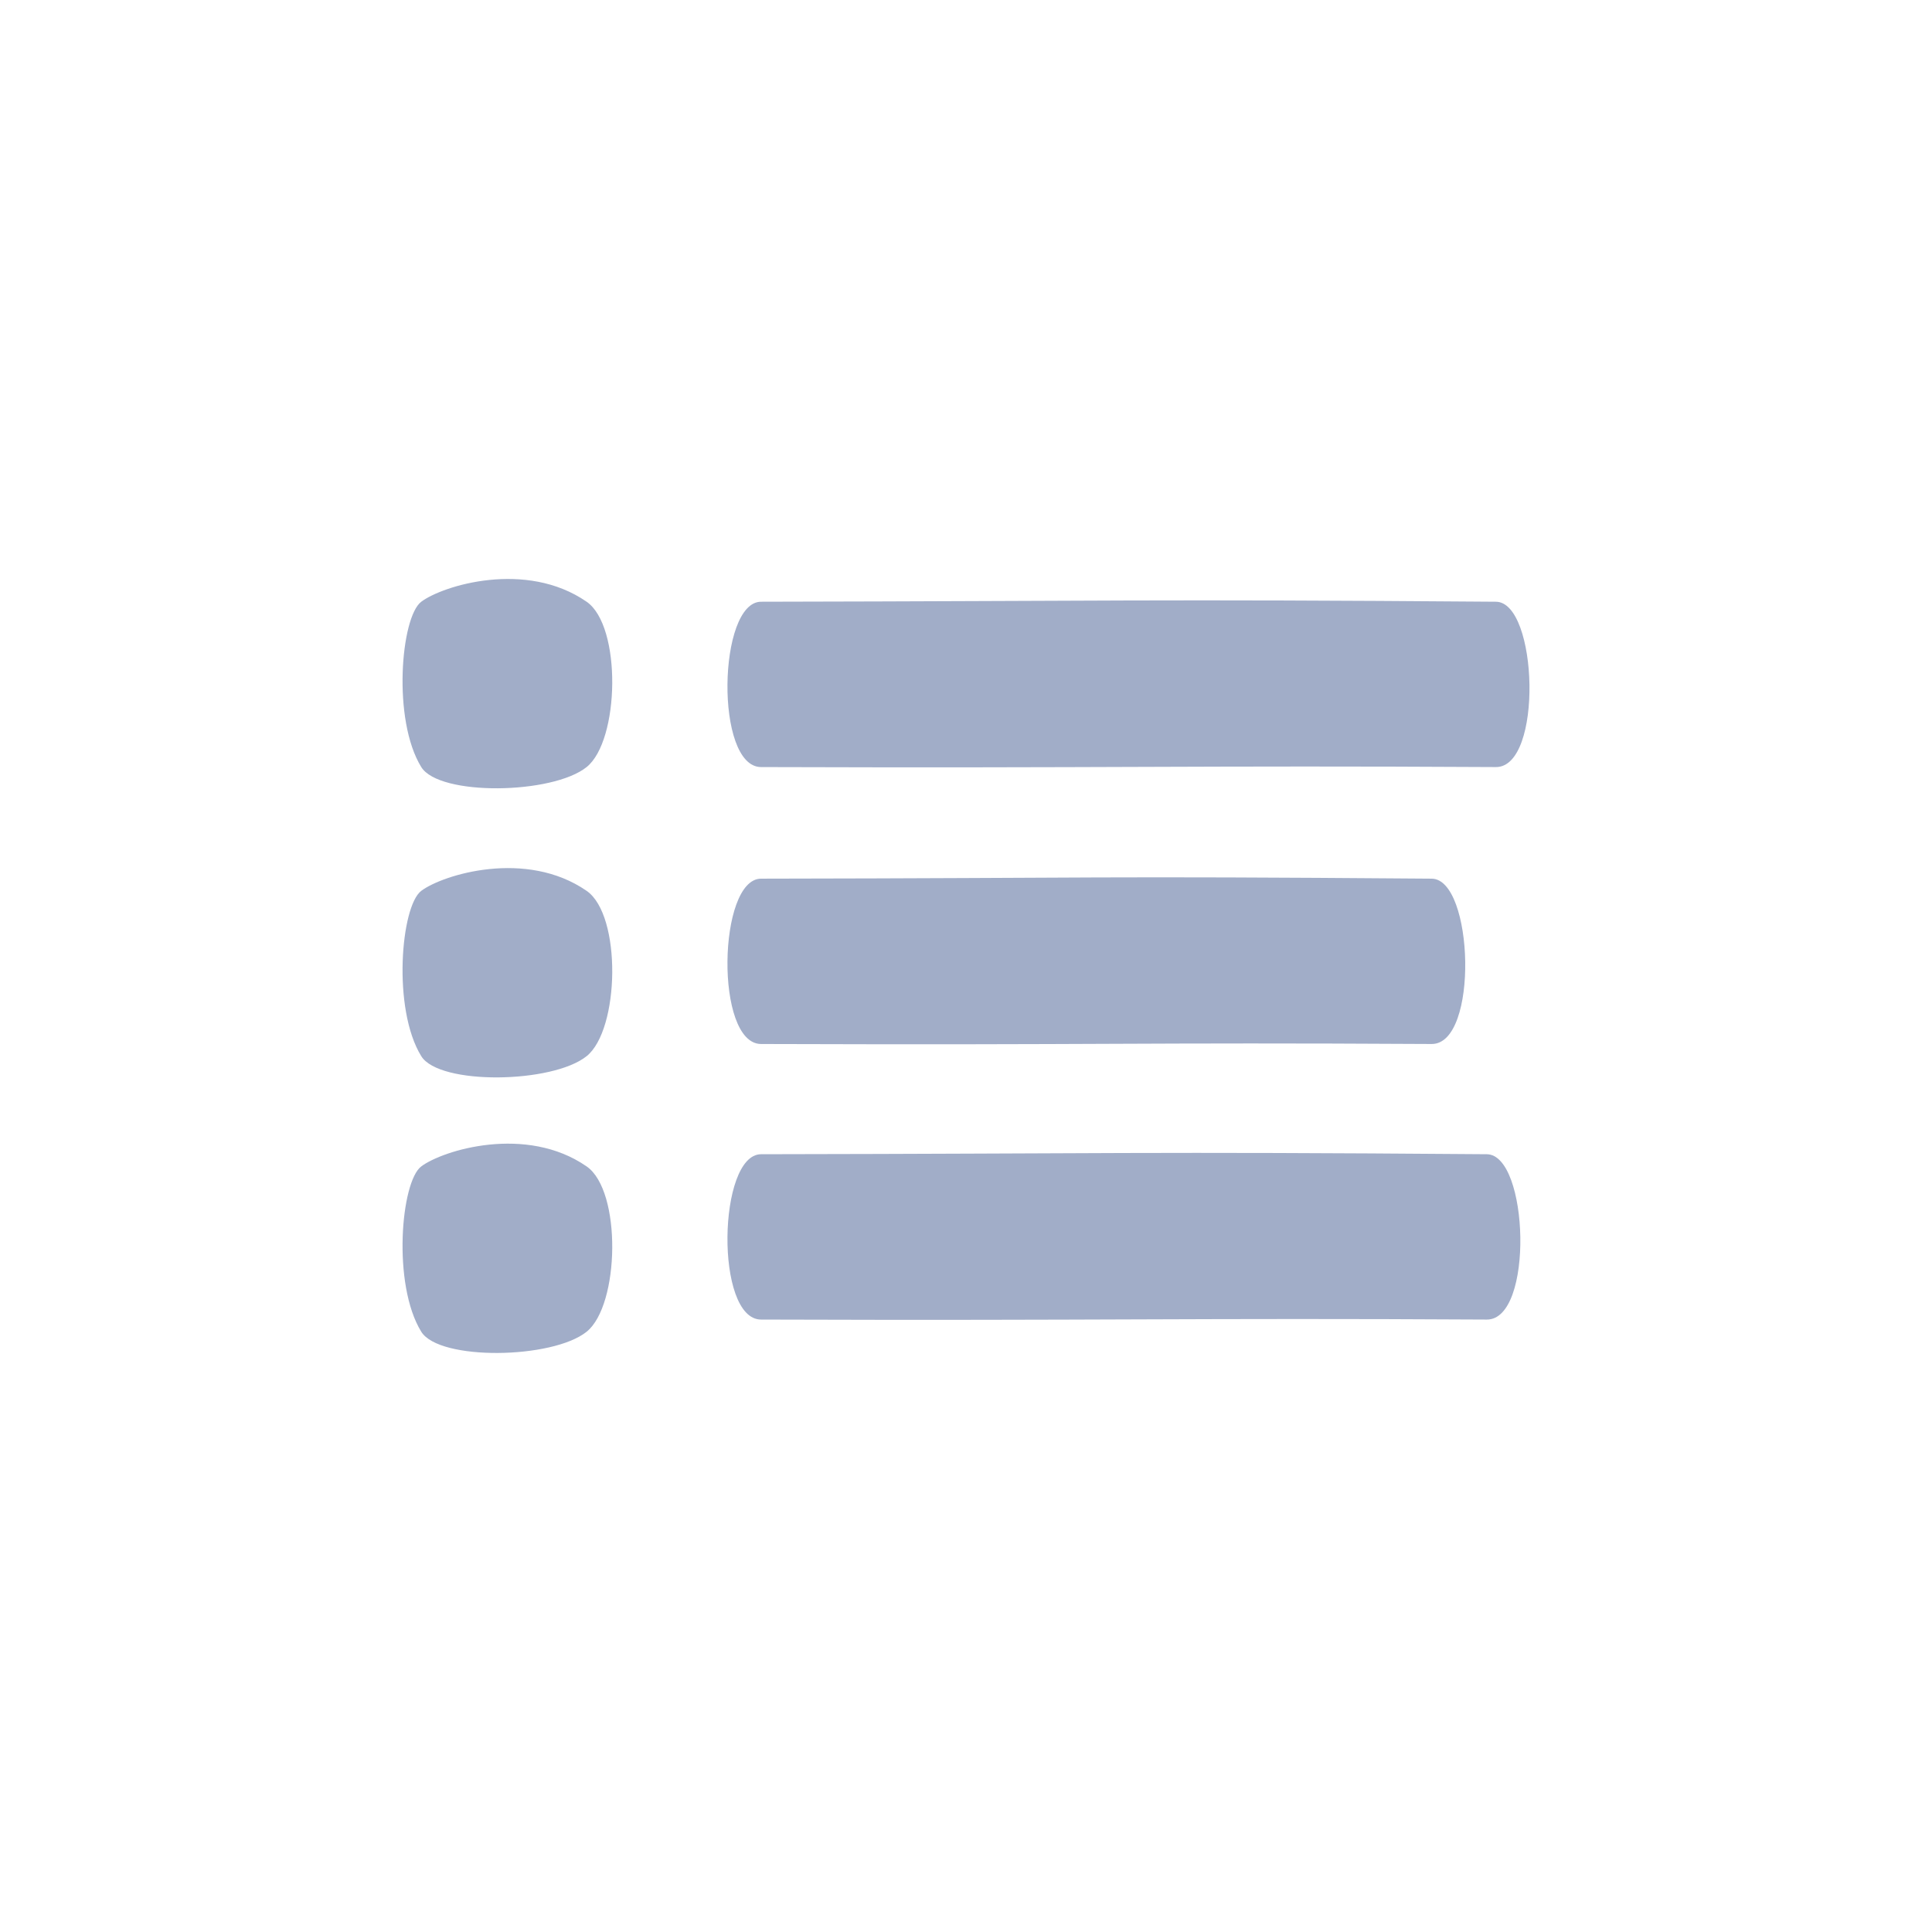
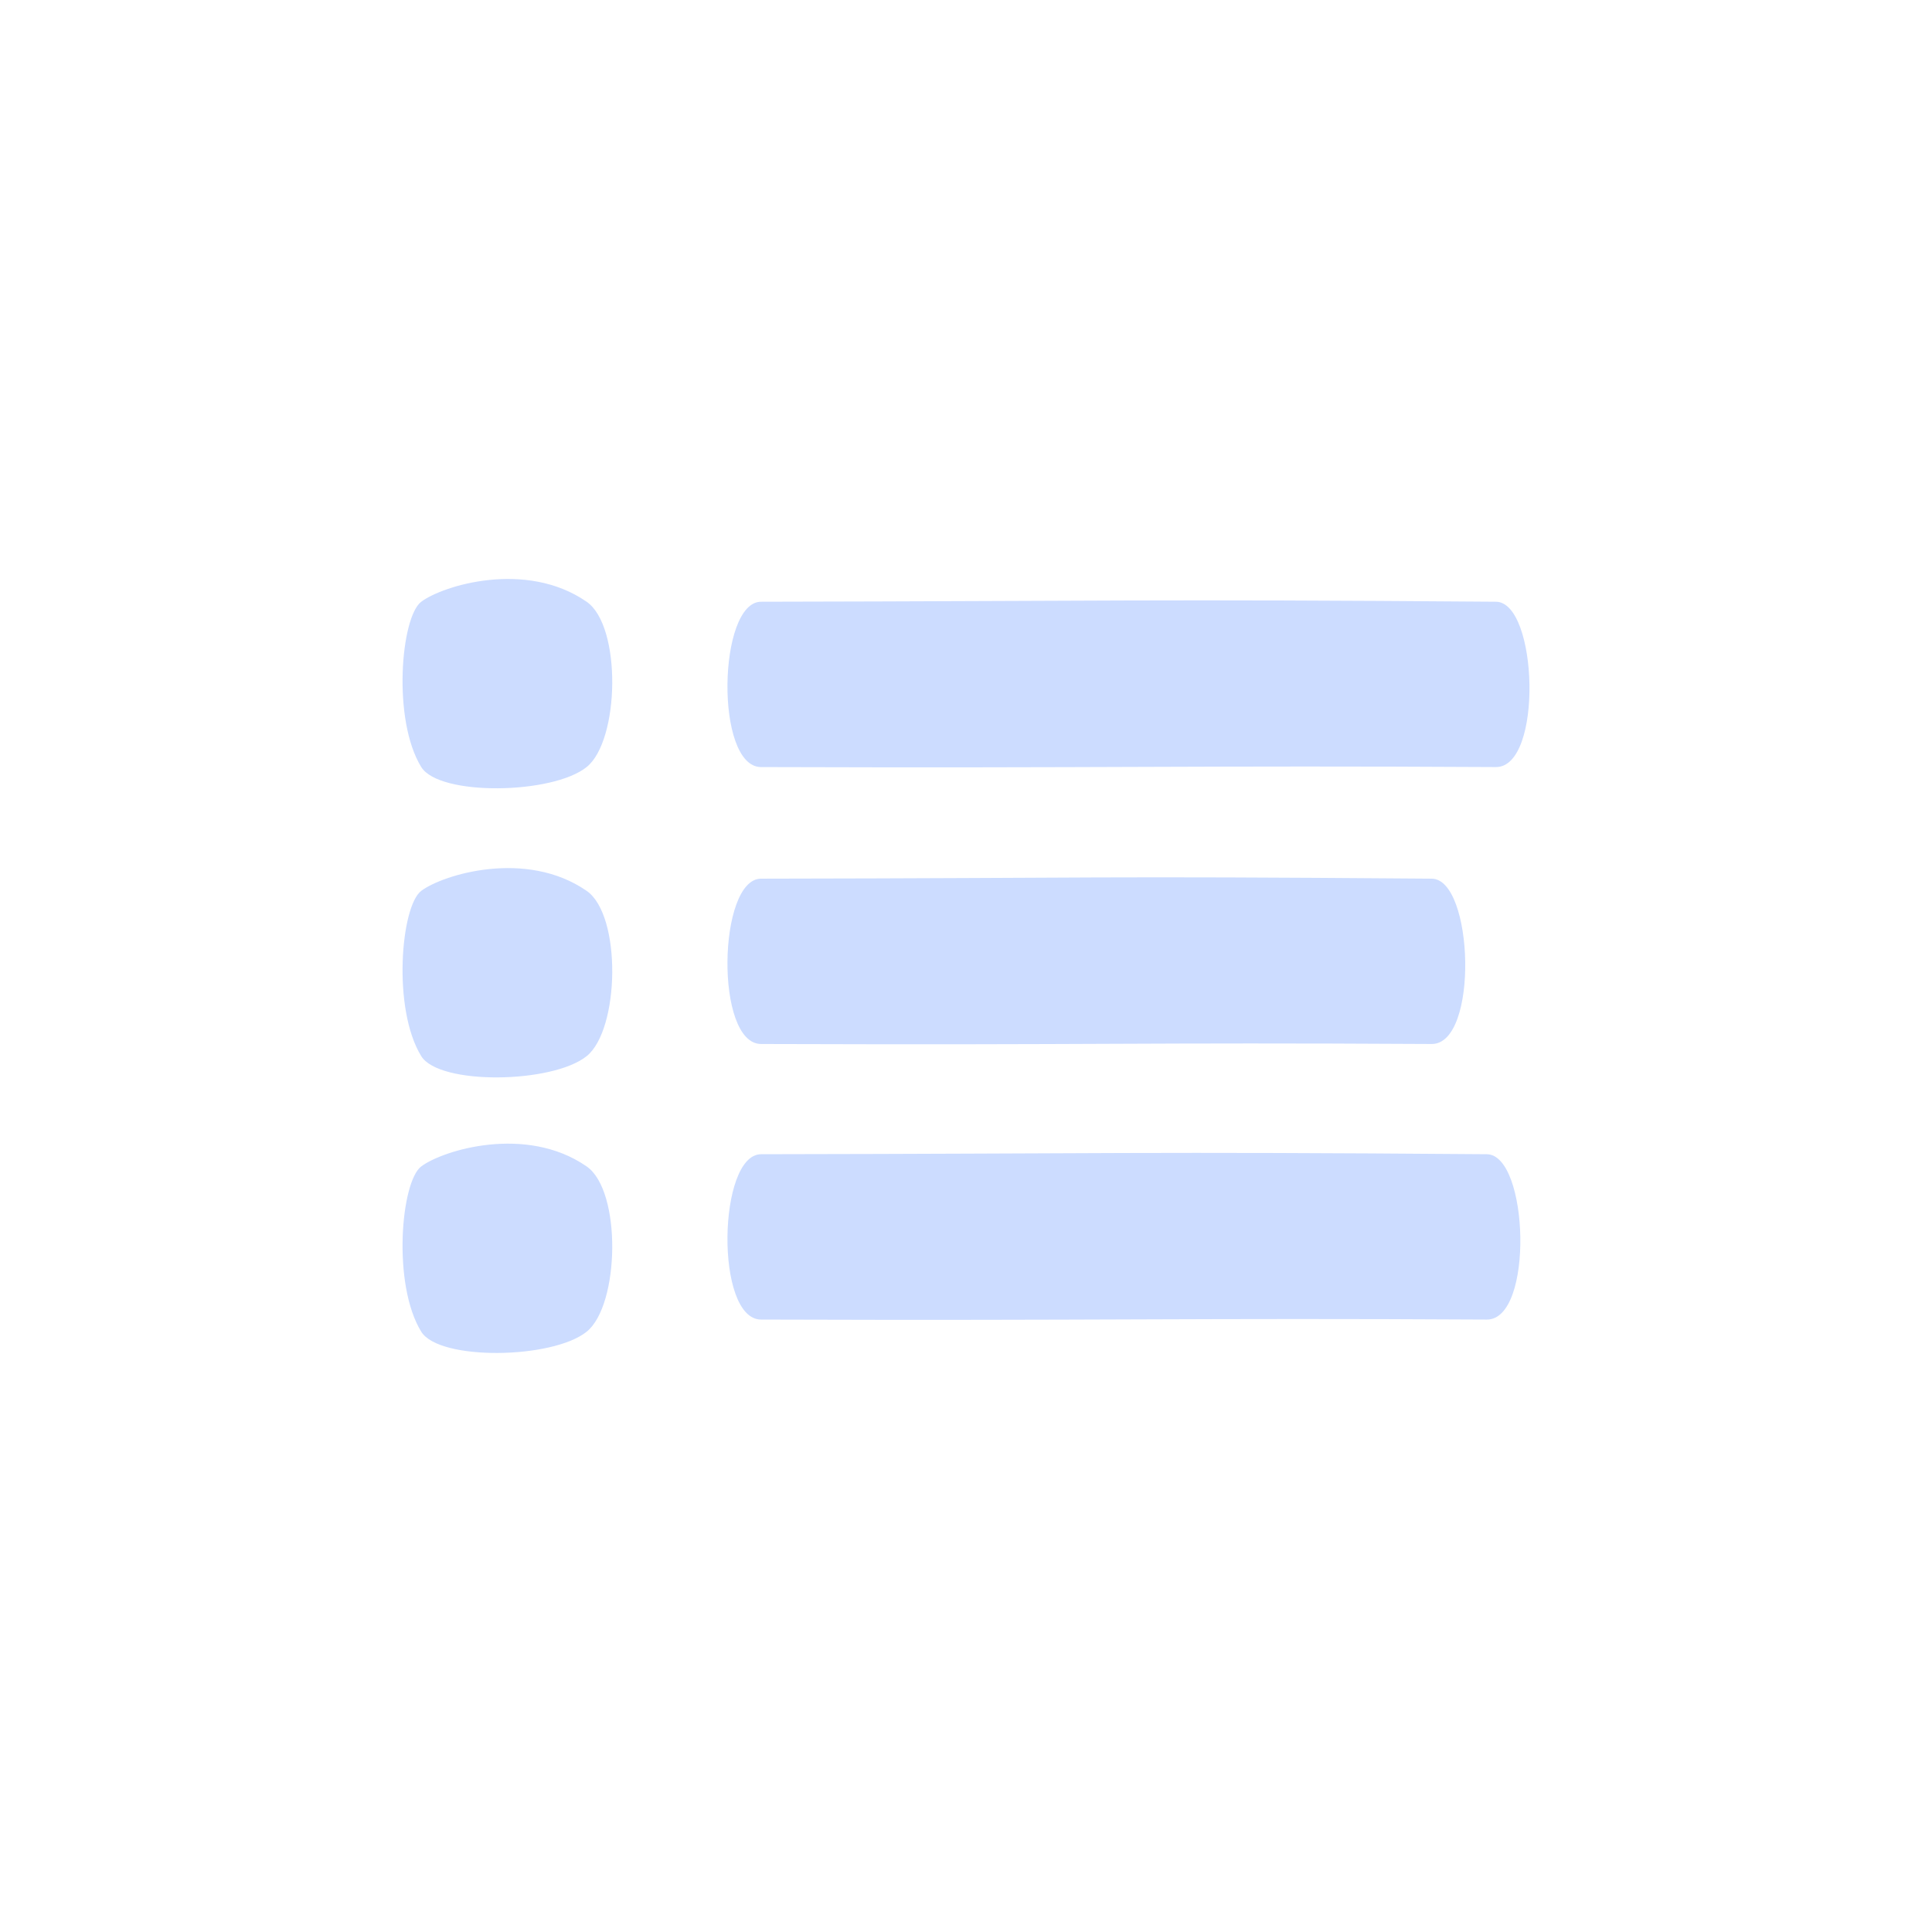
<svg xmlns="http://www.w3.org/2000/svg" width="24" height="24" version="1.1" id="svg9">
  <defs id="defs3">
    <style id="current-color-scheme" type="text/css">
-    .ColorScheme-Text { color:#a1adc8; }
+    .ColorScheme-Text { color:#ccdcff; }
  </style>
  </defs>
  <rect style="opacity:0.483;fill:none;stroke-width:0.8;stroke-dasharray:21.165, 2.646" id="rect198" width="24" height="24" x="0" y="0" />
  <g id="g157" transform="matrix(1.304062,0,0,1.304062,-2.688996,-3.04755)">
    <path class="ColorScheme-Text" style="fill:currentColor;fill-opacity:1;stroke-width:0.875" d="m 9.312,13.332 c -0.412,6.9e-4 -0.442,1.574 0,1.575 3.307,0.011 4.078,-0.016 6.913,0 0.451,0.003 0.401,-1.572 0,-1.575 -3.305,-0.026 -3.608,-0.005 -6.913,0 z" id="path303" />
    <path class="ColorScheme-Text" style="fill:currentColor;fill-opacity:1;stroke-width:0.875" d="m 6.075,13.448 c -0.194,0.145 -0.278,1.124 0,1.575 0.172,0.278 1.25,0.261 1.575,0 0.315,-0.252 0.336,-1.343 0,-1.575 -0.577,-0.399 -1.37,-0.154 -1.575,0 z" id="path305" />
    <path class="ColorScheme-Text" style="fill:currentColor;fill-opacity:1;stroke-width:0.875" d="m 6.075,10.823 c -0.194,0.145 -0.278,1.124 0,1.575 0.172,0.278 1.25,0.261 1.575,0 0.315,-0.252 0.336,-1.343 0,-1.575 -0.577,-0.399 -1.37,-0.154 -1.575,0 z" id="path301" />
    <path class="ColorScheme-Text" style="fill:currentColor;fill-opacity:1;stroke-width:0.875" d="m 9.312,10.707 c -0.412,6.91e-4 -0.442,1.574 0,1.575 3.307,0.011 3.553,-0.016 6.388,0 0.451,0.002 0.401,-1.572 0,-1.575 -3.305,-0.026 -3.083,-0.005 -6.388,0 z" id="path299" />
    <path class="ColorScheme-Text" style="fill:currentColor;fill-opacity:1;stroke-width:0.875" d="m 9.312,8.069 c -0.412,6.898e-4 -0.442,1.574 0,1.575 3.307,0.011 4.165,-0.016 7,0 0.451,0.002 0.401,-1.572 0,-1.575 -3.305,-0.026 -3.695,-0.006 -7,0 z" id="path248" />
    <path class="ColorScheme-Text" style="fill:currentColor;fill-opacity:1;stroke-width:0.875" d="m 6.075,8.069 c -0.194,0.145 -0.278,1.124 0,1.575 0.172,0.278 1.25,0.261 1.575,0 0.315,-0.252 0.336,-1.343 0,-1.575 -0.577,-0.399 -1.37,-0.154 -1.575,0 z" id="path5" />
  </g>
</svg>
